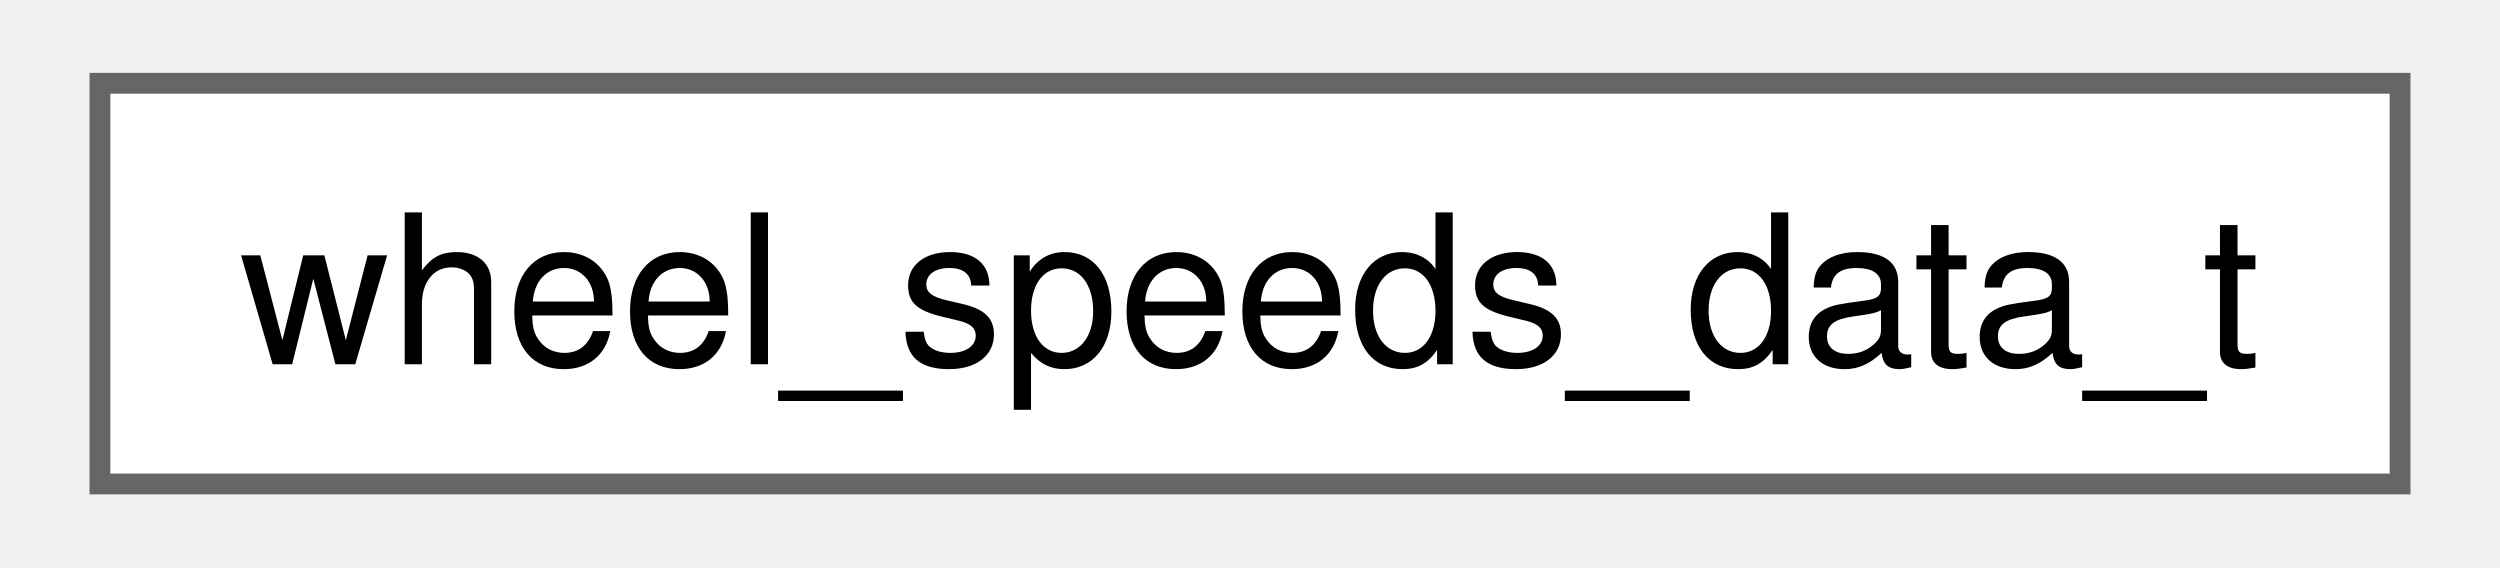
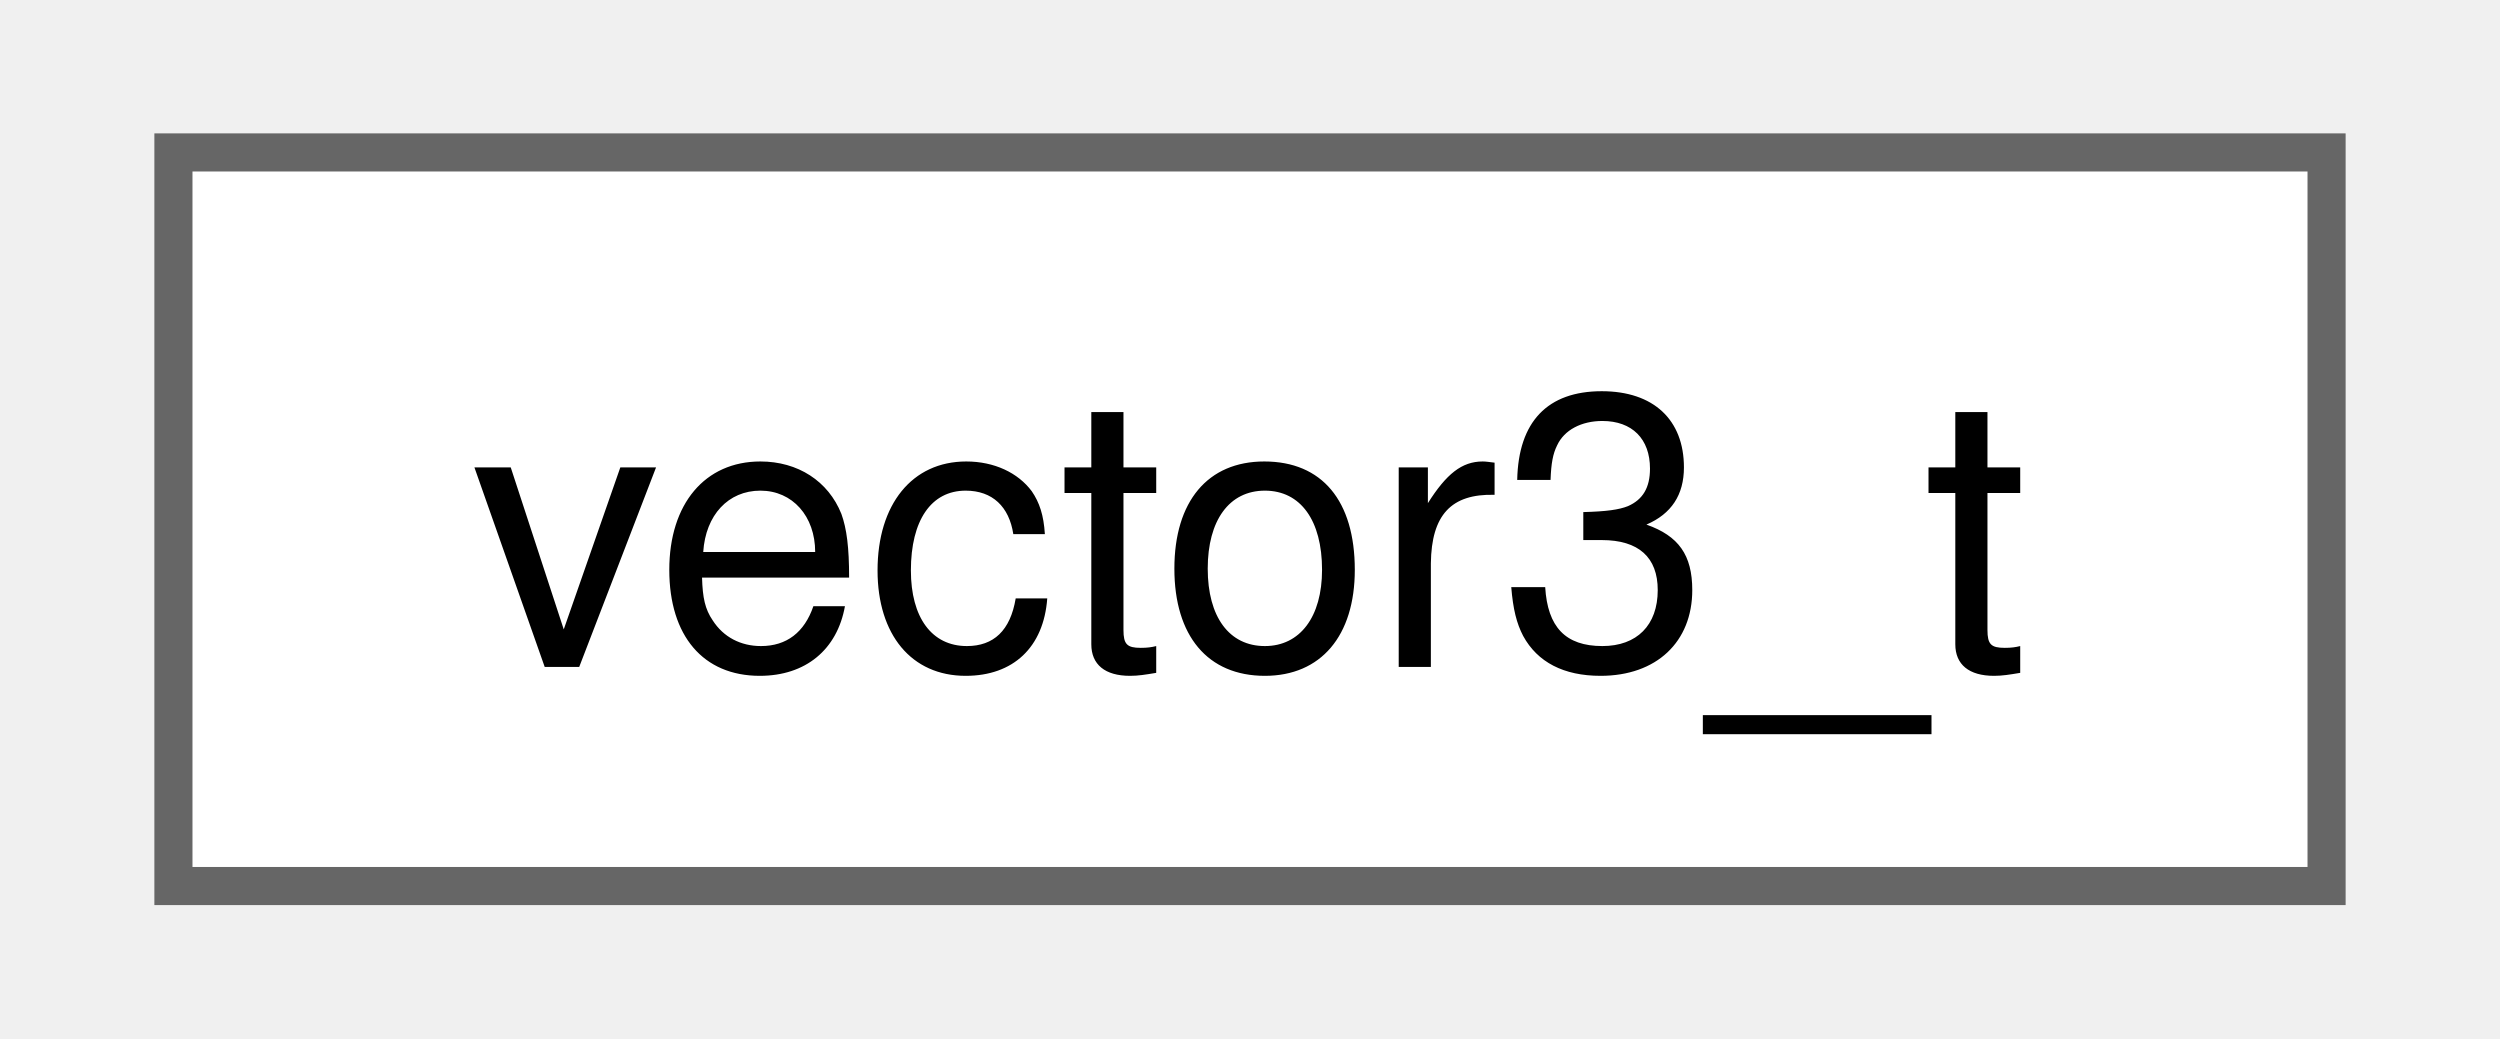
- <svg xmlns="http://www.w3.org/2000/svg" xmlns:xlink="http://www.w3.org/1999/xlink" width="119pt" height="27pt" viewBox="0.00 0.00 118.50 27.25">
+ <svg xmlns="http://www.w3.org/2000/svg" xmlns:xlink="http://www.w3.org/1999/xlink" width="65pt" height="27pt" viewBox="0.00 0.00 64.50 27.25">
  <g id="graph0" class="graph" transform="scale(1 1) rotate(0) translate(4 23.25)">
    <g id="Node000000" class="node">
      <g id="a_Node000000">
-         <a xlink:href="structwheel__speeds__data__t.html" target="_top" xlink:title=" ">
-           <polygon fill="white" stroke="#666666" points="110.5,-19.25 0,-19.25 0,0 110.5,0 110.5,-19.25" />
-           <text text-anchor="middle" x="55.25" y="-5.75" font-family="Helvetica,sans-Serif" font-size="10.00">wheel_speeds_data_t</text>
+         <a xlink:href="structvector3__t.html" target="_top" xlink:title=" ">
+           <polygon fill="white" stroke="#666666" points="56.5,-19.25 0,-19.25 0,0 56.5,0 56.5,-19.25" />
+           <text text-anchor="middle" x="28.25" y="-5.75" font-family="Helvetica,sans-Serif" font-size="10.00">vector3_t</text>
        </a>
      </g>
    </g>
  </g>
</svg>
